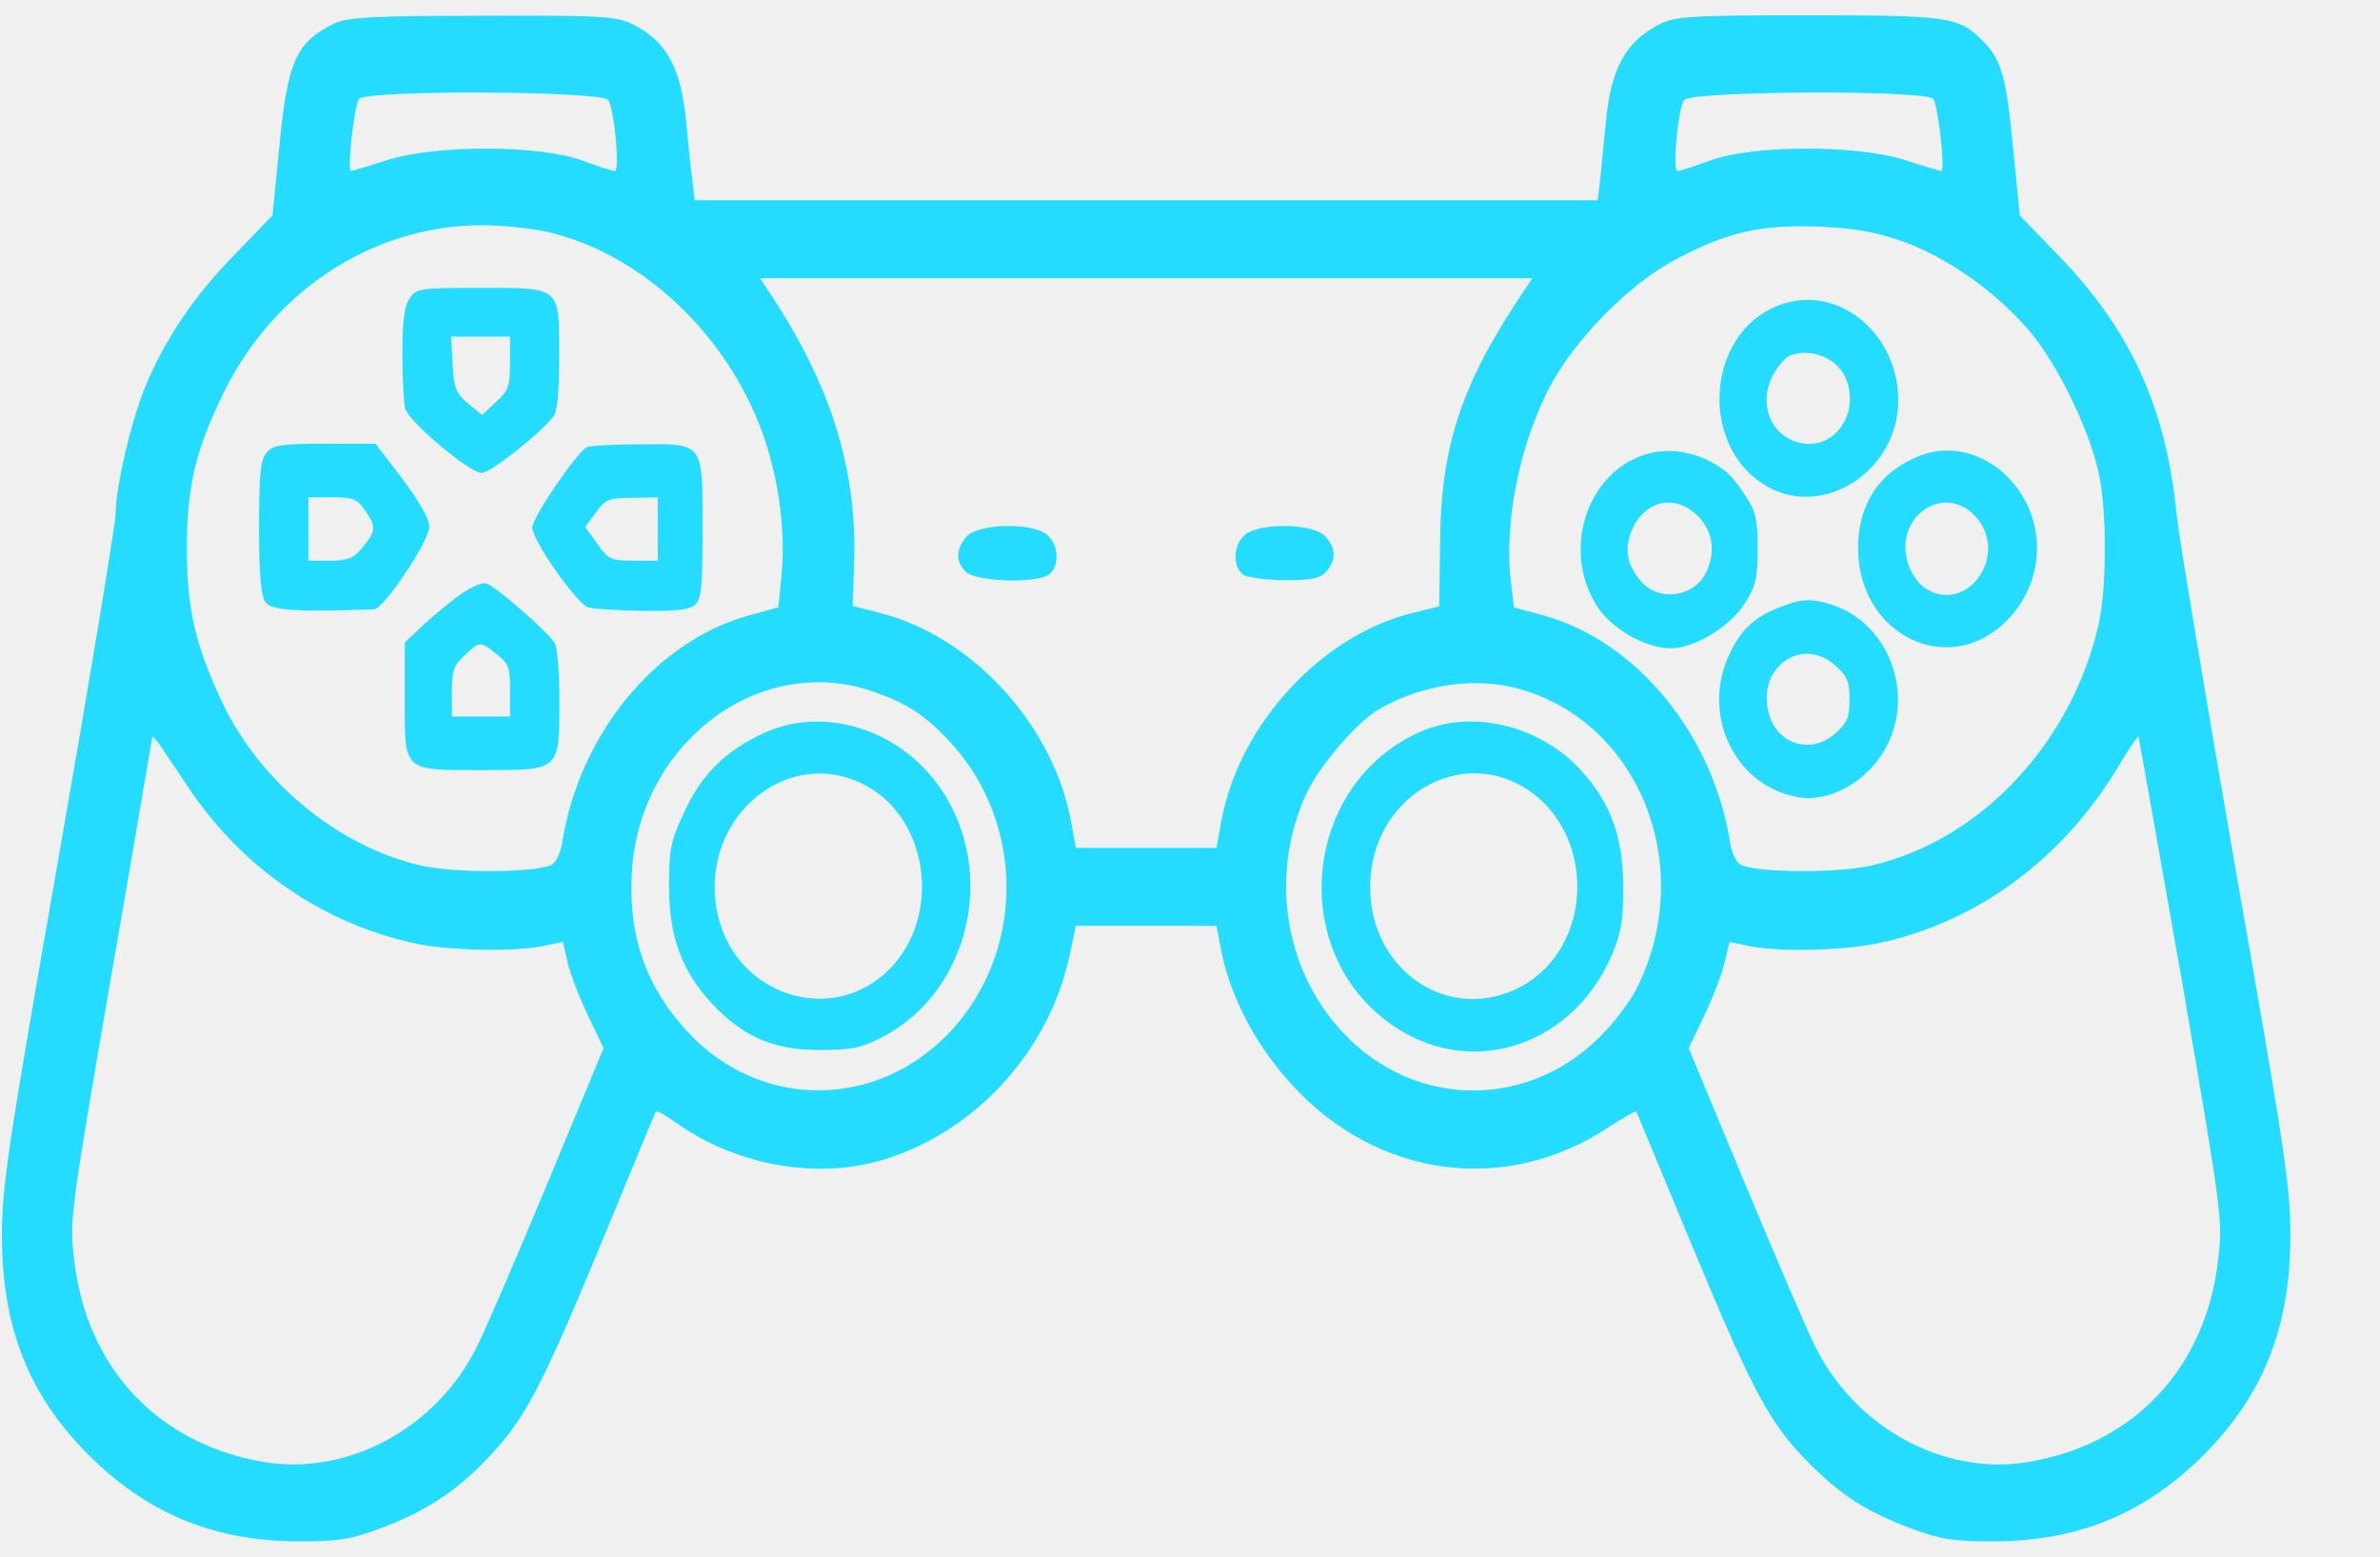
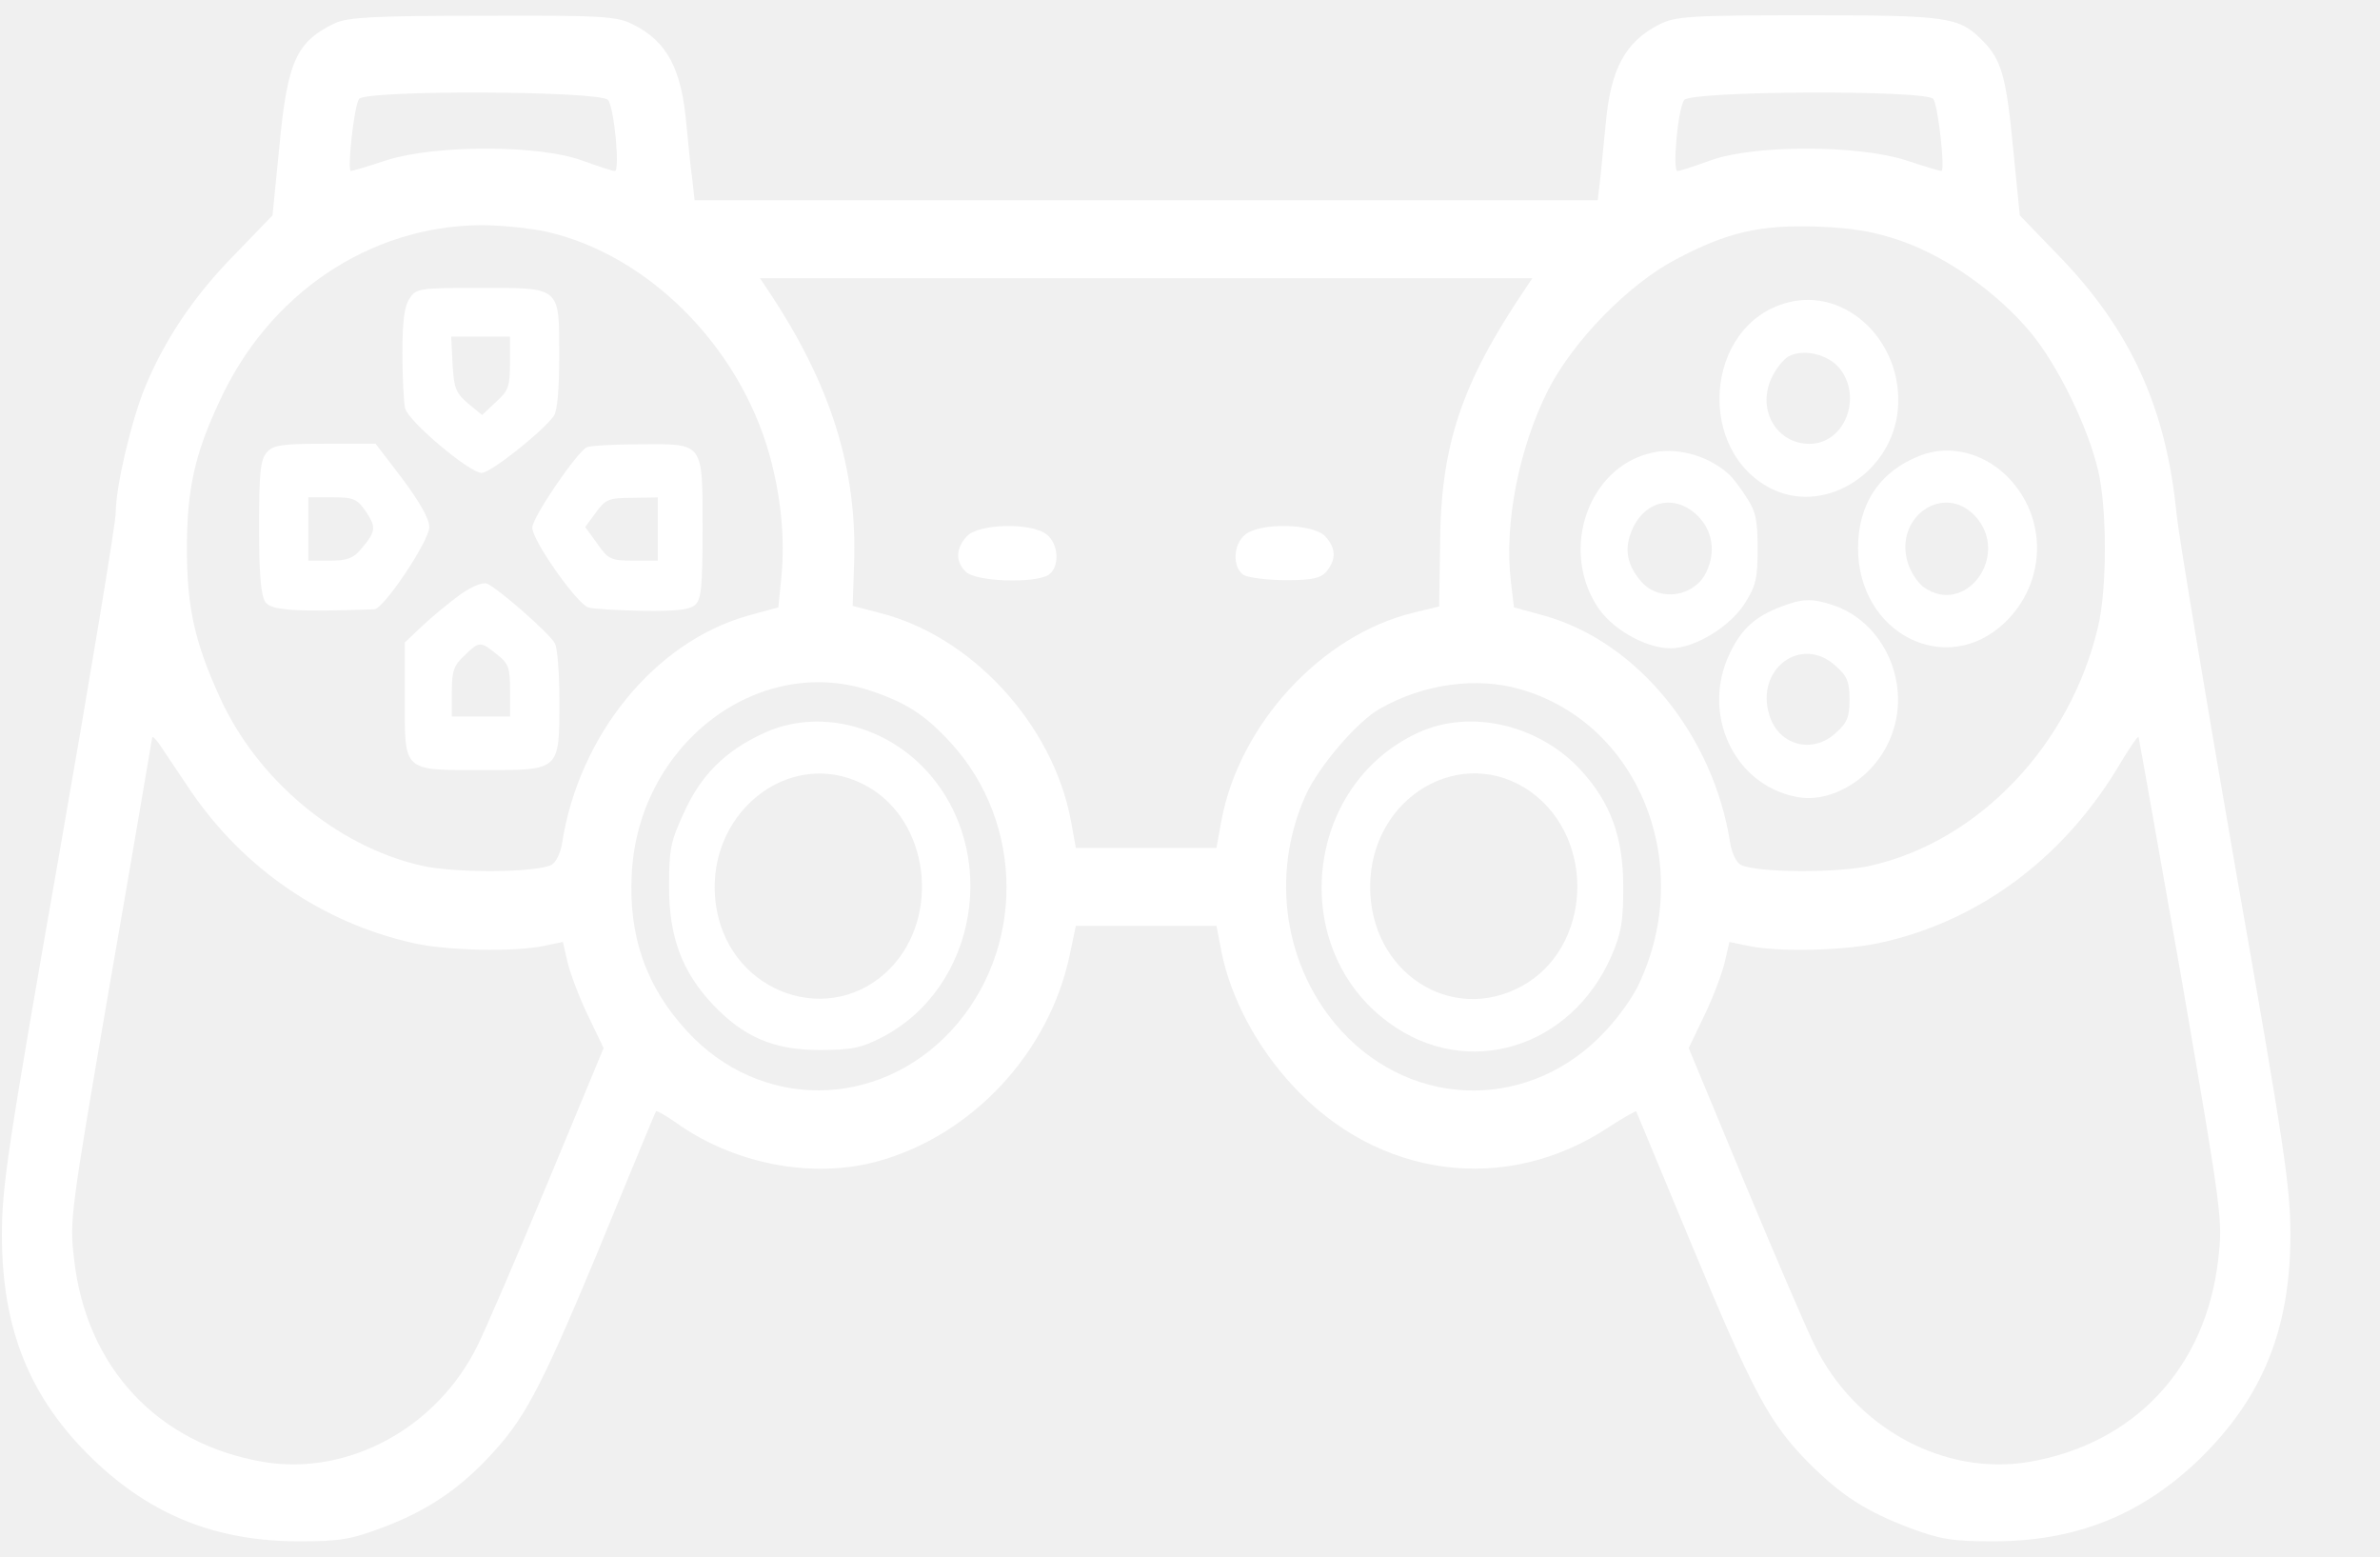
<svg xmlns="http://www.w3.org/2000/svg" width="26" height="17" viewBox="0 0 26 17" fill="none">
  <g id="Group">
-     <path id="Vector" d="M3.662 0.252C3.237 0.454 3.139 0.667 3.051 1.608L2.977 2.352L2.561 2.783C2.116 3.235 1.793 3.719 1.582 4.235C1.431 4.607 1.264 5.32 1.264 5.602C1.264 5.713 0.985 7.399 0.643 9.351C0.08 12.558 0.021 12.962 0.021 13.488C0.021 14.515 0.324 15.27 1.019 15.94C1.651 16.546 2.36 16.833 3.271 16.833C3.716 16.833 3.839 16.812 4.201 16.674C4.729 16.472 5.096 16.206 5.478 15.759C5.801 15.376 6.016 14.93 6.77 13.089C6.981 12.579 7.157 12.148 7.167 12.137C7.176 12.127 7.269 12.18 7.377 12.255C8.013 12.712 8.865 12.877 9.58 12.685C10.622 12.403 11.469 11.489 11.689 10.415L11.753 10.111H12.521H13.289L13.348 10.415C13.451 10.904 13.725 11.425 14.112 11.845C15.042 12.866 16.451 13.057 17.577 12.308C17.733 12.207 17.866 12.132 17.875 12.137C17.88 12.148 18.159 12.818 18.492 13.621C19.158 15.222 19.334 15.546 19.76 15.977C20.117 16.333 20.381 16.504 20.871 16.69C21.199 16.812 21.336 16.833 21.771 16.833C22.681 16.833 23.391 16.546 24.023 15.94C24.718 15.264 25.021 14.515 25.021 13.488C25.021 12.962 24.962 12.563 24.419 9.473C24.091 7.585 23.802 5.852 23.778 5.618C23.665 4.453 23.274 3.597 22.481 2.783L22.065 2.352L21.991 1.608C21.918 0.842 21.864 0.651 21.663 0.449C21.404 0.183 21.287 0.167 19.755 0.167C18.468 0.167 18.301 0.177 18.125 0.268C17.758 0.454 17.596 0.752 17.543 1.337C17.523 1.528 17.498 1.794 17.484 1.932L17.454 2.187H12.521H7.588L7.563 1.959C7.544 1.837 7.519 1.565 7.499 1.363C7.446 0.752 7.289 0.454 6.917 0.268C6.741 0.177 6.579 0.167 5.277 0.172C4.098 0.172 3.804 0.188 3.662 0.252ZM6.643 1.092C6.711 1.182 6.775 1.868 6.716 1.868C6.692 1.868 6.53 1.815 6.354 1.751C5.879 1.581 4.773 1.581 4.235 1.746C4.029 1.815 3.843 1.868 3.834 1.868C3.79 1.868 3.868 1.156 3.922 1.081C3.995 0.98 6.565 0.991 6.643 1.092ZM21.12 1.081C21.174 1.156 21.252 1.868 21.208 1.868C21.199 1.868 21.013 1.815 20.807 1.746C20.269 1.581 19.163 1.581 18.688 1.751C18.512 1.815 18.35 1.868 18.326 1.868C18.267 1.868 18.331 1.182 18.399 1.092C18.477 0.991 21.047 0.98 21.12 1.081ZM5.982 2.533C7.083 2.788 8.072 3.778 8.405 4.963C8.532 5.421 8.576 5.873 8.537 6.293L8.503 6.633L8.17 6.724C7.152 7.011 6.32 8.032 6.139 9.218C6.119 9.324 6.07 9.425 6.021 9.447C5.835 9.532 4.959 9.537 4.597 9.452C3.672 9.239 2.806 8.511 2.4 7.612C2.126 7.011 2.042 6.633 2.042 5.99C2.042 5.346 2.126 4.963 2.395 4.389C2.933 3.209 4.034 2.469 5.253 2.459C5.468 2.459 5.796 2.491 5.982 2.533ZM20.778 2.634C21.277 2.81 21.82 3.198 22.182 3.629C22.481 3.99 22.809 4.66 22.921 5.139C23.019 5.554 23.019 6.426 22.921 6.841C22.618 8.133 21.624 9.181 20.445 9.452C20.083 9.537 19.207 9.532 19.021 9.447C18.972 9.425 18.923 9.324 18.903 9.218C18.722 8.032 17.89 7.011 16.872 6.724L16.539 6.633L16.505 6.346C16.431 5.719 16.593 4.894 16.911 4.262C17.185 3.724 17.792 3.102 18.311 2.831C18.874 2.533 19.231 2.453 19.862 2.475C20.249 2.491 20.474 2.528 20.778 2.634ZM16.662 3.155C15.962 4.192 15.736 4.868 15.732 5.958L15.722 6.623L15.438 6.692C14.435 6.936 13.539 7.91 13.343 8.963L13.289 9.26H12.521H11.753L11.699 8.963C11.503 7.91 10.612 6.942 9.604 6.692L9.315 6.617L9.33 6.165C9.369 5.123 9.075 4.187 8.38 3.155L8.302 3.038H12.521H16.74L16.662 3.155ZM9.491 7.537C9.893 7.67 10.098 7.798 10.387 8.112C11.195 8.995 11.2 10.377 10.392 11.255C9.589 12.121 8.302 12.127 7.509 11.265C7.059 10.781 6.863 10.223 6.902 9.537C6.976 8.138 8.263 7.144 9.491 7.537ZM16.608 7.527C17.905 7.899 18.521 9.436 17.905 10.744C17.846 10.877 17.684 11.106 17.543 11.255C16.74 12.127 15.453 12.127 14.655 11.26C14.028 10.574 13.872 9.558 14.263 8.686C14.405 8.372 14.826 7.878 15.076 7.739C15.551 7.468 16.133 7.389 16.608 7.527ZM2.091 8.649C2.669 9.489 3.52 10.074 4.504 10.297C4.871 10.383 5.62 10.399 5.948 10.329L6.149 10.287L6.202 10.515C6.232 10.638 6.33 10.898 6.423 11.09L6.594 11.446L5.982 12.919C5.645 13.728 5.302 14.525 5.219 14.69C4.778 15.594 3.804 16.121 2.879 15.966C1.724 15.77 0.941 14.935 0.809 13.749C0.76 13.323 0.765 13.276 1.205 10.718C1.455 9.287 1.656 8.09 1.661 8.064C1.661 8.032 1.69 8.059 1.734 8.117C1.773 8.176 1.935 8.415 2.091 8.649ZM23.832 10.691C24.277 13.276 24.282 13.323 24.233 13.749C24.101 14.935 23.318 15.77 22.163 15.966C21.233 16.121 20.264 15.594 19.823 14.69C19.74 14.525 19.398 13.728 19.06 12.919L18.448 11.446L18.619 11.09C18.712 10.898 18.81 10.638 18.84 10.515L18.893 10.287L19.094 10.329C19.417 10.399 20.117 10.383 20.509 10.303C21.58 10.079 22.51 9.404 23.122 8.404C23.244 8.197 23.352 8.037 23.362 8.048C23.367 8.059 23.577 9.245 23.832 10.691Z" fill="#24DCFF" />
-     <path id="Vector_2" d="M4.474 3.261C4.416 3.346 4.396 3.511 4.396 3.862C4.396 4.123 4.411 4.394 4.425 4.458C4.46 4.602 5.13 5.165 5.262 5.165C5.36 5.165 5.928 4.713 6.05 4.543C6.089 4.485 6.109 4.256 6.109 3.889C6.109 3.123 6.133 3.144 5.238 3.144C4.582 3.144 4.543 3.15 4.474 3.261ZM5.571 3.963C5.571 4.219 5.556 4.266 5.419 4.389L5.267 4.532L5.111 4.405C4.978 4.288 4.959 4.24 4.944 3.974L4.929 3.676H5.253H5.571V3.963Z" fill="#24DCFF" />
-     <path id="Vector_3" d="M2.913 4.942C2.845 5.022 2.83 5.165 2.83 5.756C2.83 6.277 2.85 6.5 2.899 6.575C2.957 6.665 3.222 6.686 4.088 6.654C4.191 6.654 4.69 5.905 4.69 5.756C4.69 5.665 4.582 5.479 4.396 5.229L4.103 4.846H3.545C3.07 4.846 2.982 4.862 2.913 4.942ZM4 5.591C4.112 5.761 4.108 5.804 3.941 6C3.863 6.096 3.789 6.123 3.603 6.123H3.369V5.777V5.431H3.628C3.863 5.431 3.902 5.447 4 5.591Z" fill="#24DCFF" />
-     <path id="Vector_4" d="M6.412 4.884C6.305 4.932 5.815 5.65 5.815 5.762C5.815 5.905 6.305 6.597 6.427 6.634C6.481 6.65 6.75 6.666 7.019 6.671C7.377 6.676 7.533 6.66 7.592 6.607C7.66 6.549 7.675 6.421 7.675 5.778C7.675 4.82 7.695 4.847 6.985 4.852C6.706 4.852 6.447 4.868 6.412 4.884ZM7.186 5.778V6.123H6.921C6.672 6.123 6.642 6.107 6.525 5.937L6.393 5.756L6.51 5.597C6.613 5.453 6.652 5.437 6.907 5.437L7.186 5.432V5.778Z" fill="#24DCFF" />
-     <path id="Vector_5" d="M5.024 6.496C4.907 6.581 4.726 6.73 4.618 6.831L4.422 7.017V7.639C4.422 8.437 4.393 8.41 5.284 8.41C6.12 8.41 6.111 8.421 6.111 7.65C6.111 7.363 6.091 7.081 6.062 7.027C6.008 6.921 5.445 6.427 5.318 6.373C5.269 6.357 5.151 6.405 5.024 6.496ZM5.425 7.144C5.558 7.246 5.572 7.293 5.572 7.543V7.825H5.254H4.936V7.559C4.936 7.331 4.956 7.267 5.073 7.16C5.235 7.001 5.249 7.001 5.425 7.144Z" fill="#24DCFF" />
-     <path id="Vector_6" d="M19.529 3.304C18.613 3.544 18.516 4.953 19.382 5.352C19.964 5.612 20.674 5.15 20.733 4.469C20.796 3.741 20.175 3.134 19.529 3.304ZM20.096 4.022C20.351 4.341 20.15 4.847 19.768 4.847C19.411 4.847 19.196 4.485 19.348 4.139C19.392 4.038 19.475 3.932 19.534 3.895C19.7 3.804 19.969 3.868 20.096 4.022Z" fill="#24DCFF" />
-     <path id="Vector_7" d="M18.012 4.953C17.356 5.123 17.053 5.979 17.435 6.601C17.586 6.857 17.968 7.08 18.252 7.08C18.511 7.08 18.898 6.846 19.06 6.591C19.182 6.399 19.201 6.319 19.201 5.995C19.201 5.681 19.182 5.586 19.079 5.431C19.015 5.33 18.927 5.213 18.883 5.176C18.653 4.969 18.296 4.873 18.012 4.953ZM18.541 5.628C18.712 5.793 18.746 6.032 18.639 6.25C18.511 6.516 18.139 6.575 17.939 6.362C17.772 6.176 17.738 5.995 17.831 5.782C17.973 5.463 18.296 5.394 18.541 5.628Z" fill="#24DCFF" />
-     <path id="Vector_8" d="M20.968 4.979C20.533 5.15 20.298 5.506 20.298 5.985C20.298 6.921 21.262 7.41 21.903 6.798C22.339 6.378 22.373 5.708 21.977 5.256C21.712 4.953 21.306 4.841 20.968 4.979ZM21.58 5.639C21.967 6.064 21.472 6.74 21.012 6.41C20.949 6.362 20.87 6.245 20.841 6.144C20.689 5.644 21.237 5.267 21.58 5.639Z" fill="#24DCFF" />
-     <path id="Vector_9" d="M19.451 6.628C19.172 6.735 19.025 6.868 18.898 7.133C18.58 7.788 18.937 8.569 19.622 8.702C20.009 8.782 20.474 8.495 20.65 8.064C20.895 7.484 20.587 6.782 20.004 6.602C19.789 6.533 19.681 6.538 19.451 6.628ZM20.053 7.272C20.18 7.383 20.205 7.447 20.205 7.639C20.205 7.83 20.18 7.894 20.053 8.006C19.799 8.24 19.427 8.139 19.329 7.809C19.172 7.304 19.681 6.931 20.053 7.272Z" fill="#24DCFF" />
-     <path id="Vector_10" d="M10.562 5.857C10.44 5.99 10.435 6.134 10.552 6.245C10.66 6.352 11.286 6.373 11.448 6.282C11.58 6.203 11.57 5.942 11.433 5.836C11.262 5.703 10.689 5.719 10.562 5.857Z" fill="#24DCFF" />
-     <path id="Vector_11" d="M13.606 5.836C13.469 5.942 13.459 6.203 13.591 6.282C13.645 6.309 13.851 6.336 14.051 6.336C14.34 6.336 14.428 6.314 14.492 6.24C14.6 6.107 14.595 5.985 14.477 5.857C14.35 5.719 13.777 5.703 13.606 5.836Z" fill="#24DCFF" />
-     <path id="Vector_12" d="M8.347 8.005C7.926 8.197 7.657 8.463 7.471 8.877C7.324 9.191 7.309 9.282 7.309 9.686C7.309 10.233 7.451 10.611 7.784 10.967C8.122 11.324 8.45 11.467 8.949 11.467C9.297 11.467 9.409 11.446 9.634 11.329C10.682 10.787 10.931 9.298 10.119 8.415C9.654 7.91 8.925 7.739 8.347 8.005ZM9.478 8.59C10.148 8.968 10.28 10 9.727 10.574C9.086 11.233 7.99 10.861 7.828 9.925C7.652 8.909 8.631 8.112 9.478 8.59Z" fill="#24DCFF" />
-     <path id="Vector_13" d="M15.496 8C14.243 8.574 14.062 10.361 15.173 11.169C16.025 11.797 17.165 11.451 17.606 10.436C17.713 10.186 17.733 10.063 17.733 9.686C17.733 9.143 17.596 8.766 17.268 8.409C16.813 7.915 16.064 7.739 15.496 8ZM16.725 8.649C17.444 9.17 17.386 10.356 16.622 10.771C15.849 11.191 14.968 10.616 14.968 9.686C14.968 8.702 15.971 8.112 16.725 8.649Z" fill="#24DCFF" />
+     <path id="Vector" d="M3.662 0.252C3.237 0.454 3.139 0.667 3.051 1.608L2.977 2.352L2.561 2.783C2.116 3.235 1.793 3.719 1.582 4.235C1.431 4.607 1.264 5.32 1.264 5.602C1.264 5.713 0.985 7.399 0.643 9.351C0.08 12.558 0.021 12.962 0.021 13.488C0.021 14.515 0.324 15.27 1.019 15.94C1.651 16.546 2.36 16.833 3.271 16.833C3.716 16.833 3.839 16.812 4.201 16.674C4.729 16.472 5.096 16.206 5.478 15.759C5.801 15.376 6.016 14.93 6.77 13.089C6.981 12.579 7.157 12.148 7.167 12.137C7.176 12.127 7.269 12.18 7.377 12.255C8.013 12.712 8.865 12.877 9.58 12.685C10.622 12.403 11.469 11.489 11.689 10.415L11.753 10.111H12.521H13.289L13.348 10.415C13.451 10.904 13.725 11.425 14.112 11.845C15.042 12.866 16.451 13.057 17.577 12.308C17.733 12.207 17.866 12.132 17.875 12.137C17.88 12.148 18.159 12.818 18.492 13.621C19.158 15.222 19.334 15.546 19.76 15.977C20.117 16.333 20.381 16.504 20.871 16.69C21.199 16.812 21.336 16.833 21.771 16.833C22.681 16.833 23.391 16.546 24.023 15.94C24.718 15.264 25.021 14.515 25.021 13.488C25.021 12.962 24.962 12.563 24.419 9.473C24.091 7.585 23.802 5.852 23.778 5.618C23.665 4.453 23.274 3.597 22.481 2.783L22.065 2.352L21.991 1.608C21.918 0.842 21.864 0.651 21.663 0.449C21.404 0.183 21.287 0.167 19.755 0.167C18.468 0.167 18.301 0.177 18.125 0.268C17.758 0.454 17.596 0.752 17.543 1.337C17.523 1.528 17.498 1.794 17.484 1.932L17.454 2.187H12.521H7.588L7.563 1.959C7.544 1.837 7.519 1.565 7.499 1.363C7.446 0.752 7.289 0.454 6.917 0.268C6.741 0.177 6.579 0.167 5.277 0.172C4.098 0.172 3.804 0.188 3.662 0.252ZM6.643 1.092C6.711 1.182 6.775 1.868 6.716 1.868C6.692 1.868 6.53 1.815 6.354 1.751C5.879 1.581 4.773 1.581 4.235 1.746C4.029 1.815 3.843 1.868 3.834 1.868C3.79 1.868 3.868 1.156 3.922 1.081C3.995 0.98 6.565 0.991 6.643 1.092ZM21.12 1.081C21.174 1.156 21.252 1.868 21.208 1.868C21.199 1.868 21.013 1.815 20.807 1.746C20.269 1.581 19.163 1.581 18.688 1.751C18.512 1.815 18.35 1.868 18.326 1.868C18.267 1.868 18.331 1.182 18.399 1.092C18.477 0.991 21.047 0.98 21.12 1.081ZM5.982 2.533C7.083 2.788 8.072 3.778 8.405 4.963C8.532 5.421 8.576 5.873 8.537 6.293L8.503 6.633L8.17 6.724C7.152 7.011 6.32 8.032 6.139 9.218C6.119 9.324 6.07 9.425 6.021 9.447C5.835 9.532 4.959 9.537 4.597 9.452C3.672 9.239 2.806 8.511 2.4 7.612C2.126 7.011 2.042 6.633 2.042 5.99C2.042 5.346 2.126 4.963 2.395 4.389C2.933 3.209 4.034 2.469 5.253 2.459C5.468 2.459 5.796 2.491 5.982 2.533ZM20.778 2.634C21.277 2.81 21.82 3.198 22.182 3.629C22.481 3.99 22.809 4.66 22.921 5.139C23.019 5.554 23.019 6.426 22.921 6.841C22.618 8.133 21.624 9.181 20.445 9.452C20.083 9.537 19.207 9.532 19.021 9.447C18.972 9.425 18.923 9.324 18.903 9.218C18.722 8.032 17.89 7.011 16.872 6.724L16.539 6.633L16.505 6.346C16.431 5.719 16.593 4.894 16.911 4.262C17.185 3.724 17.792 3.102 18.311 2.831C18.874 2.533 19.231 2.453 19.862 2.475C20.249 2.491 20.474 2.528 20.778 2.634ZM16.662 3.155C15.962 4.192 15.736 4.868 15.732 5.958L15.722 6.623L15.438 6.692C14.435 6.936 13.539 7.91 13.343 8.963L13.289 9.26H12.521H11.753L11.699 8.963C11.503 7.91 10.612 6.942 9.604 6.692L9.315 6.617L9.33 6.165C9.369 5.123 9.075 4.187 8.38 3.155L8.302 3.038H12.521H16.74L16.662 3.155ZM9.491 7.537C9.893 7.67 10.098 7.798 10.387 8.112C11.195 8.995 11.2 10.377 10.392 11.255C9.589 12.121 8.302 12.127 7.509 11.265C7.059 10.781 6.863 10.223 6.902 9.537C6.976 8.138 8.263 7.144 9.491 7.537ZM16.608 7.527C17.905 7.899 18.521 9.436 17.905 10.744C17.846 10.877 17.684 11.106 17.543 11.255C16.74 12.127 15.453 12.127 14.655 11.26C14.028 10.574 13.872 9.558 14.263 8.686C14.405 8.372 14.826 7.878 15.076 7.739C15.551 7.468 16.133 7.389 16.608 7.527ZM2.091 8.649C2.669 9.489 3.52 10.074 4.504 10.297C4.871 10.383 5.62 10.399 5.948 10.329L6.149 10.287L6.202 10.515C6.232 10.638 6.33 10.898 6.423 11.09L6.594 11.446L5.982 12.919C5.645 13.728 5.302 14.525 5.219 14.69C4.778 15.594 3.804 16.121 2.879 15.966C1.724 15.77 0.941 14.935 0.809 13.749C0.76 13.323 0.765 13.276 1.205 10.718C1.455 9.287 1.656 8.09 1.661 8.064C1.661 8.032 1.69 8.059 1.734 8.117C1.773 8.176 1.935 8.415 2.091 8.649ZM23.832 10.691C24.277 13.276 24.282 13.323 24.233 13.749C24.101 14.935 23.318 15.77 22.163 15.966C21.233 16.121 20.264 15.594 19.823 14.69C19.74 14.525 19.398 13.728 19.06 12.919L18.448 11.446L18.619 11.09C18.712 10.898 18.81 10.638 18.84 10.515L18.893 10.287L19.094 10.329C19.417 10.399 20.117 10.383 20.509 10.303C21.58 10.079 22.51 9.404 23.122 8.404C23.244 8.197 23.352 8.037 23.362 8.048C23.367 8.059 23.577 9.245 23.832 10.691Z" fill="#FFF" />
+     <path id="Vector_2" d="M4.474 3.261C4.416 3.346 4.396 3.511 4.396 3.862C4.396 4.123 4.411 4.394 4.425 4.458C4.46 4.602 5.13 5.165 5.262 5.165C5.36 5.165 5.928 4.713 6.05 4.543C6.089 4.485 6.109 4.256 6.109 3.889C6.109 3.123 6.133 3.144 5.238 3.144C4.582 3.144 4.543 3.15 4.474 3.261ZM5.571 3.963C5.571 4.219 5.556 4.266 5.419 4.389L5.267 4.532L5.111 4.405C4.978 4.288 4.959 4.24 4.944 3.974L4.929 3.676H5.253H5.571V3.963Z" fill="#FFF" />
+     <path id="Vector_3" d="M2.913 4.942C2.845 5.022 2.83 5.165 2.83 5.756C2.83 6.277 2.85 6.5 2.899 6.575C2.957 6.665 3.222 6.686 4.088 6.654C4.191 6.654 4.69 5.905 4.69 5.756C4.69 5.665 4.582 5.479 4.396 5.229L4.103 4.846H3.545C3.07 4.846 2.982 4.862 2.913 4.942ZM4 5.591C4.112 5.761 4.108 5.804 3.941 6C3.863 6.096 3.789 6.123 3.603 6.123H3.369V5.777V5.431H3.628C3.863 5.431 3.902 5.447 4 5.591Z" fill="#FFF" />
+     <path id="Vector_4" d="M6.412 4.884C6.305 4.932 5.815 5.65 5.815 5.762C5.815 5.905 6.305 6.597 6.427 6.634C6.481 6.65 6.75 6.666 7.019 6.671C7.377 6.676 7.533 6.66 7.592 6.607C7.66 6.549 7.675 6.421 7.675 5.778C7.675 4.82 7.695 4.847 6.985 4.852C6.706 4.852 6.447 4.868 6.412 4.884ZM7.186 5.778V6.123H6.921C6.672 6.123 6.642 6.107 6.525 5.937L6.393 5.756L6.51 5.597C6.613 5.453 6.652 5.437 6.907 5.437L7.186 5.432V5.778Z" fill="#FFF" />
+     <path id="Vector_5" d="M5.024 6.496C4.907 6.581 4.726 6.73 4.618 6.831L4.422 7.017V7.639C4.422 8.437 4.393 8.41 5.284 8.41C6.12 8.41 6.111 8.421 6.111 7.65C6.111 7.363 6.091 7.081 6.062 7.027C6.008 6.921 5.445 6.427 5.318 6.373C5.269 6.357 5.151 6.405 5.024 6.496ZM5.425 7.144C5.558 7.246 5.572 7.293 5.572 7.543V7.825H5.254H4.936V7.559C4.936 7.331 4.956 7.267 5.073 7.16C5.235 7.001 5.249 7.001 5.425 7.144Z" fill="#FFF" />
+     <path id="Vector_6" d="M19.529 3.304C18.613 3.544 18.516 4.953 19.382 5.352C19.964 5.612 20.674 5.15 20.733 4.469C20.796 3.741 20.175 3.134 19.529 3.304ZM20.096 4.022C20.351 4.341 20.15 4.847 19.768 4.847C19.411 4.847 19.196 4.485 19.348 4.139C19.392 4.038 19.475 3.932 19.534 3.895C19.7 3.804 19.969 3.868 20.096 4.022Z" fill="#FFF" />
+     <path id="Vector_7" d="M18.012 4.953C17.356 5.123 17.053 5.979 17.435 6.601C17.586 6.857 17.968 7.08 18.252 7.08C18.511 7.08 18.898 6.846 19.06 6.591C19.182 6.399 19.201 6.319 19.201 5.995C19.201 5.681 19.182 5.586 19.079 5.431C19.015 5.33 18.927 5.213 18.883 5.176C18.653 4.969 18.296 4.873 18.012 4.953ZM18.541 5.628C18.712 5.793 18.746 6.032 18.639 6.25C18.511 6.516 18.139 6.575 17.939 6.362C17.772 6.176 17.738 5.995 17.831 5.782C17.973 5.463 18.296 5.394 18.541 5.628Z" fill="#FFF" />
+     <path id="Vector_8" d="M20.968 4.979C20.533 5.15 20.298 5.506 20.298 5.985C20.298 6.921 21.262 7.41 21.903 6.798C22.339 6.378 22.373 5.708 21.977 5.256C21.712 4.953 21.306 4.841 20.968 4.979ZM21.58 5.639C21.967 6.064 21.472 6.74 21.012 6.41C20.949 6.362 20.87 6.245 20.841 6.144C20.689 5.644 21.237 5.267 21.58 5.639Z" fill="#FFF" />
+     <path id="Vector_9" d="M19.451 6.628C19.172 6.735 19.025 6.868 18.898 7.133C18.58 7.788 18.937 8.569 19.622 8.702C20.009 8.782 20.474 8.495 20.65 8.064C20.895 7.484 20.587 6.782 20.004 6.602C19.789 6.533 19.681 6.538 19.451 6.628ZM20.053 7.272C20.18 7.383 20.205 7.447 20.205 7.639C20.205 7.83 20.18 7.894 20.053 8.006C19.799 8.24 19.427 8.139 19.329 7.809C19.172 7.304 19.681 6.931 20.053 7.272Z" fill="#FFF" />
+     <path id="Vector_10" d="M10.562 5.857C10.44 5.99 10.435 6.134 10.552 6.245C10.66 6.352 11.286 6.373 11.448 6.282C11.58 6.203 11.57 5.942 11.433 5.836C11.262 5.703 10.689 5.719 10.562 5.857Z" fill="#FFF" />
+     <path id="Vector_11" d="M13.606 5.836C13.469 5.942 13.459 6.203 13.591 6.282C13.645 6.309 13.851 6.336 14.051 6.336C14.34 6.336 14.428 6.314 14.492 6.24C14.6 6.107 14.595 5.985 14.477 5.857C14.35 5.719 13.777 5.703 13.606 5.836Z" fill="#FFF" />
+     <path id="Vector_12" d="M8.347 8.005C7.926 8.197 7.657 8.463 7.471 8.877C7.324 9.191 7.309 9.282 7.309 9.686C7.309 10.233 7.451 10.611 7.784 10.967C8.122 11.324 8.45 11.467 8.949 11.467C9.297 11.467 9.409 11.446 9.634 11.329C10.682 10.787 10.931 9.298 10.119 8.415C9.654 7.91 8.925 7.739 8.347 8.005ZM9.478 8.59C10.148 8.968 10.28 10 9.727 10.574C9.086 11.233 7.99 10.861 7.828 9.925C7.652 8.909 8.631 8.112 9.478 8.59Z" fill="#FFF" />
+     <path id="Vector_13" d="M15.496 8C14.243 8.574 14.062 10.361 15.173 11.169C16.025 11.797 17.165 11.451 17.606 10.436C17.713 10.186 17.733 10.063 17.733 9.686C17.733 9.143 17.596 8.766 17.268 8.409C16.813 7.915 16.064 7.739 15.496 8ZM16.725 8.649C17.444 9.17 17.386 10.356 16.622 10.771C15.849 11.191 14.968 10.616 14.968 9.686C14.968 8.702 15.971 8.112 16.725 8.649Z" fill="#FFF" />
  </g>
</svg>
